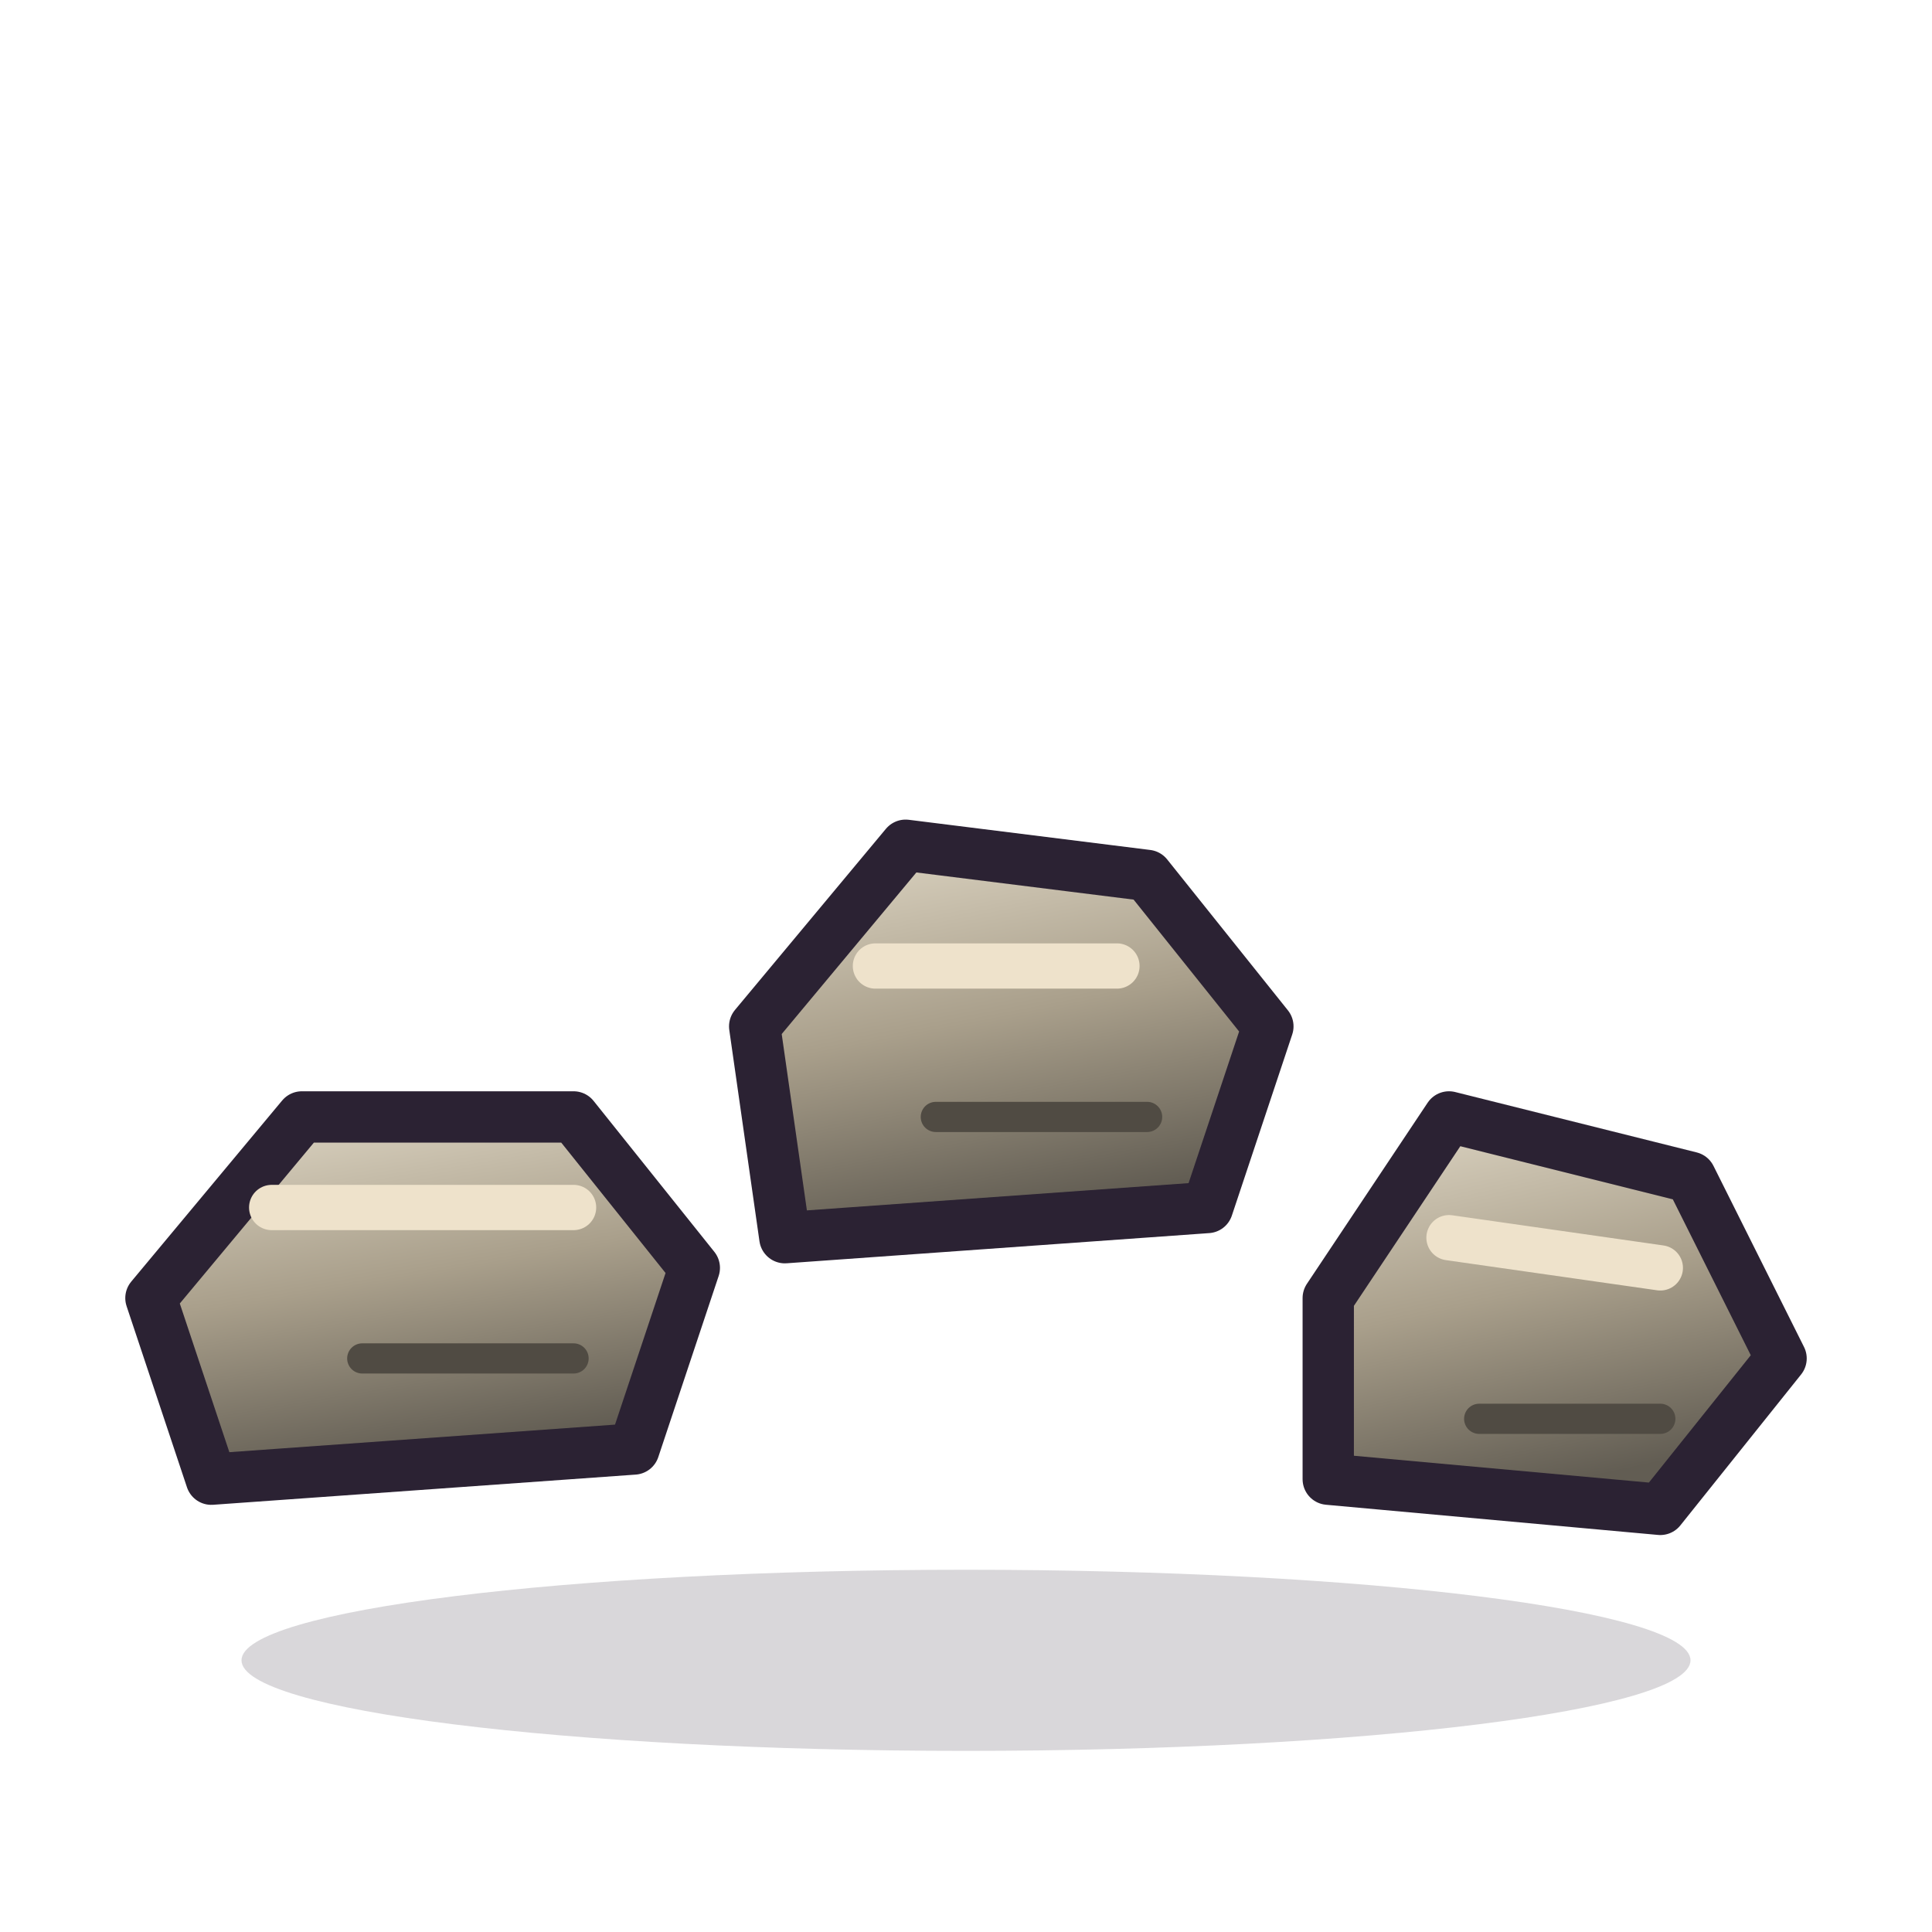
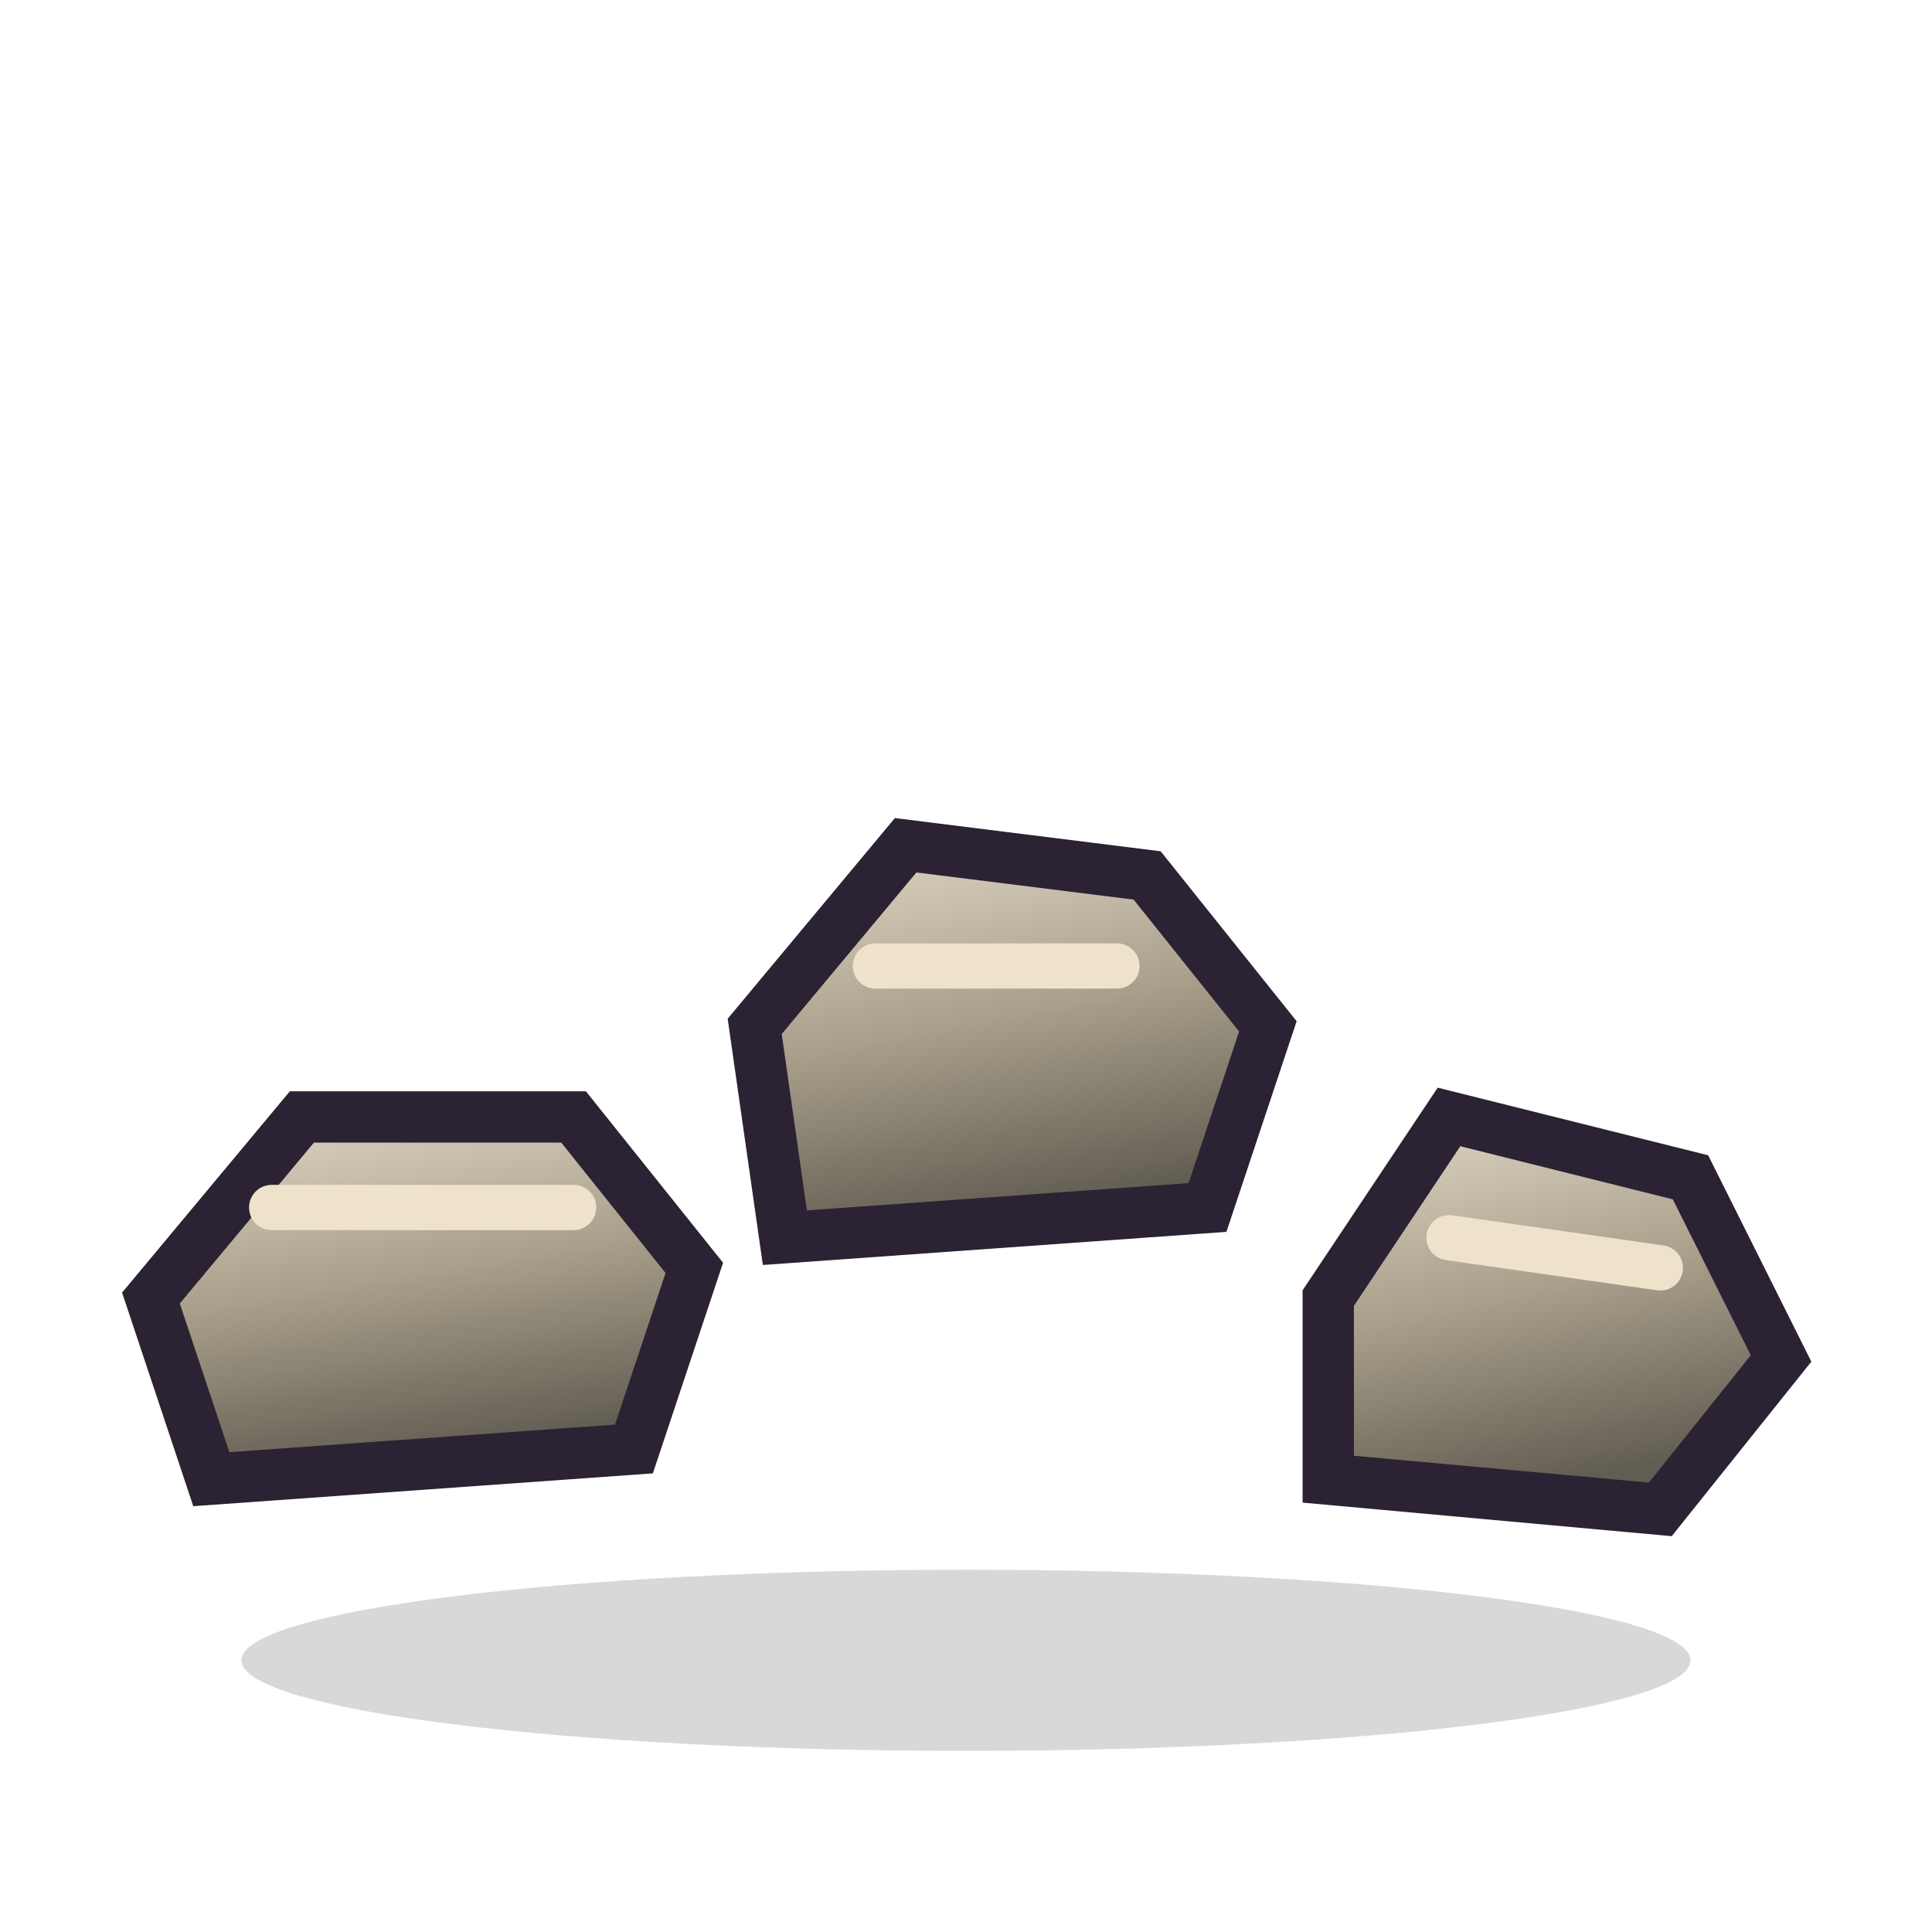
- <svg xmlns="http://www.w3.org/2000/svg" width="64" height="64" viewBox="0 0 64 64" stroke-linecap="round" stroke-linejoin="round">
-   <defs />
+ <svg xmlns="http://www.w3.org/2000/svg" width="64" height="64" viewBox="0 0 64 64">
  <defs>
    <linearGradient id="stone" x1="0" y1="0" x2=".25" y2="1">
      <stop stop-color="#e0d8c6" />
      <stop offset=".52" stop-color="#a99f8b" />
      <stop offset="1" stop-color="#625d53" />
    </linearGradient>
    <linearGradient id="wood" x1="0" y1="0" x2=".25" y2="1">
      <stop stop-color="#c4955f" />
      <stop offset=".52" stop-color="#87603e" />
      <stop offset="1" stop-color="#4d392f" />
    </linearGradient>
    <linearGradient id="bone" x1="0" y1="0" x2=".25" y2="1">
      <stop stop-color="#fff0ce" />
      <stop offset=".55" stop-color="#dfc69e" />
      <stop offset="1" stop-color="#ab8c69" />
    </linearGradient>
    <linearGradient id="cloth" x1="0" y1="0" x2=".25" y2="1">
      <stop stop-color="#b77563" />
      <stop offset=".52" stop-color="#8c5148" />
      <stop offset="1" stop-color="#4b3838" />
    </linearGradient>
    <linearGradient id="ruin" x1="0" y1="0" x2=".25" y2="1">
      <stop stop-color="#d2c6ad" />
      <stop offset=".52" stop-color="#9e9381" />
      <stop offset="1" stop-color="#61594e" />
    </linearGradient>
  </defs>
  <ellipse cx="32" cy="55" rx="24" ry="3" fill="#2b2233" opacity=".18" />
  <path d="M5 43 10 37 19 37 23 42 21 48 7 49Z" fill="url(#stone)" stroke="#2b2233" stroke-width="1.7" />
  <path d="M25 34 30 28 38 29 42 34 40 40 26 41Z" fill="url(#stone)" stroke="#2b2233" stroke-width="1.7" />
  <path d="M44 43 48 37 56 39 59 45 55 50 44 49Z" fill="url(#stone)" stroke="#2b2233" stroke-width="1.7" />
  <path d="M9 40h10M29 32h8M48 41l7 1" fill="none" stroke="#eee2cb" stroke-width="1.5" stroke-linecap="round" />
-   <path d="M12 45H19M31 37H38M49 47H55" stroke="#504b43" stroke-width="1" />
</svg>
